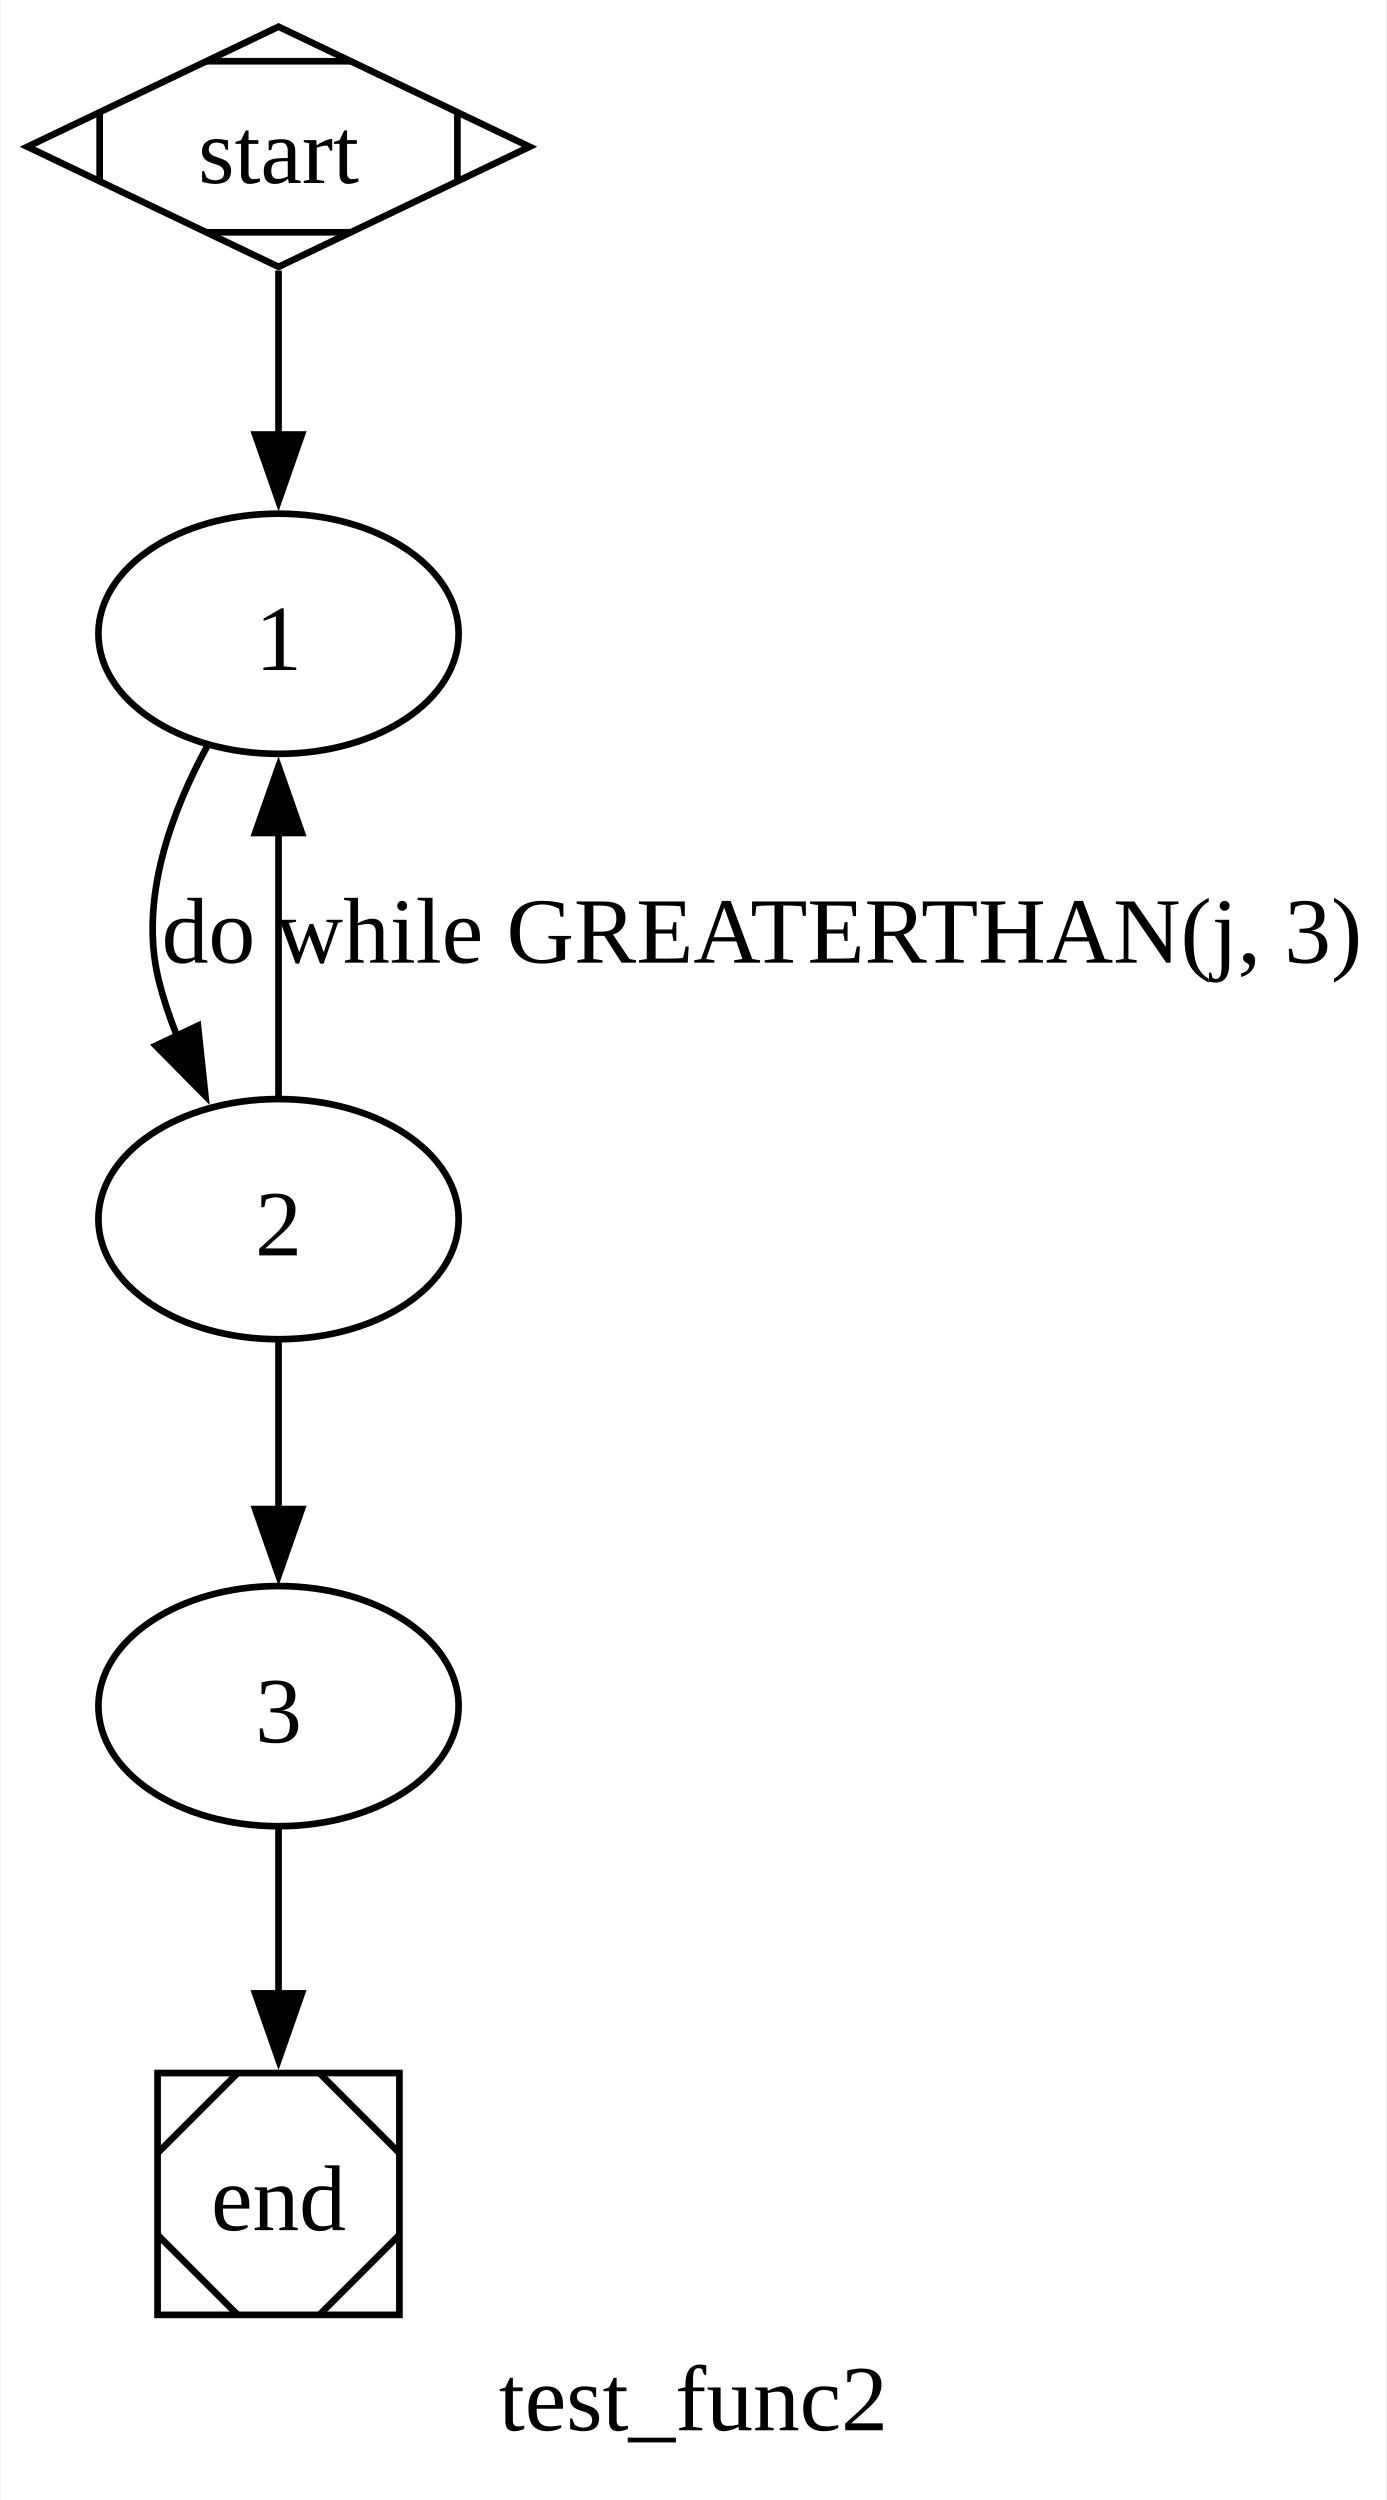
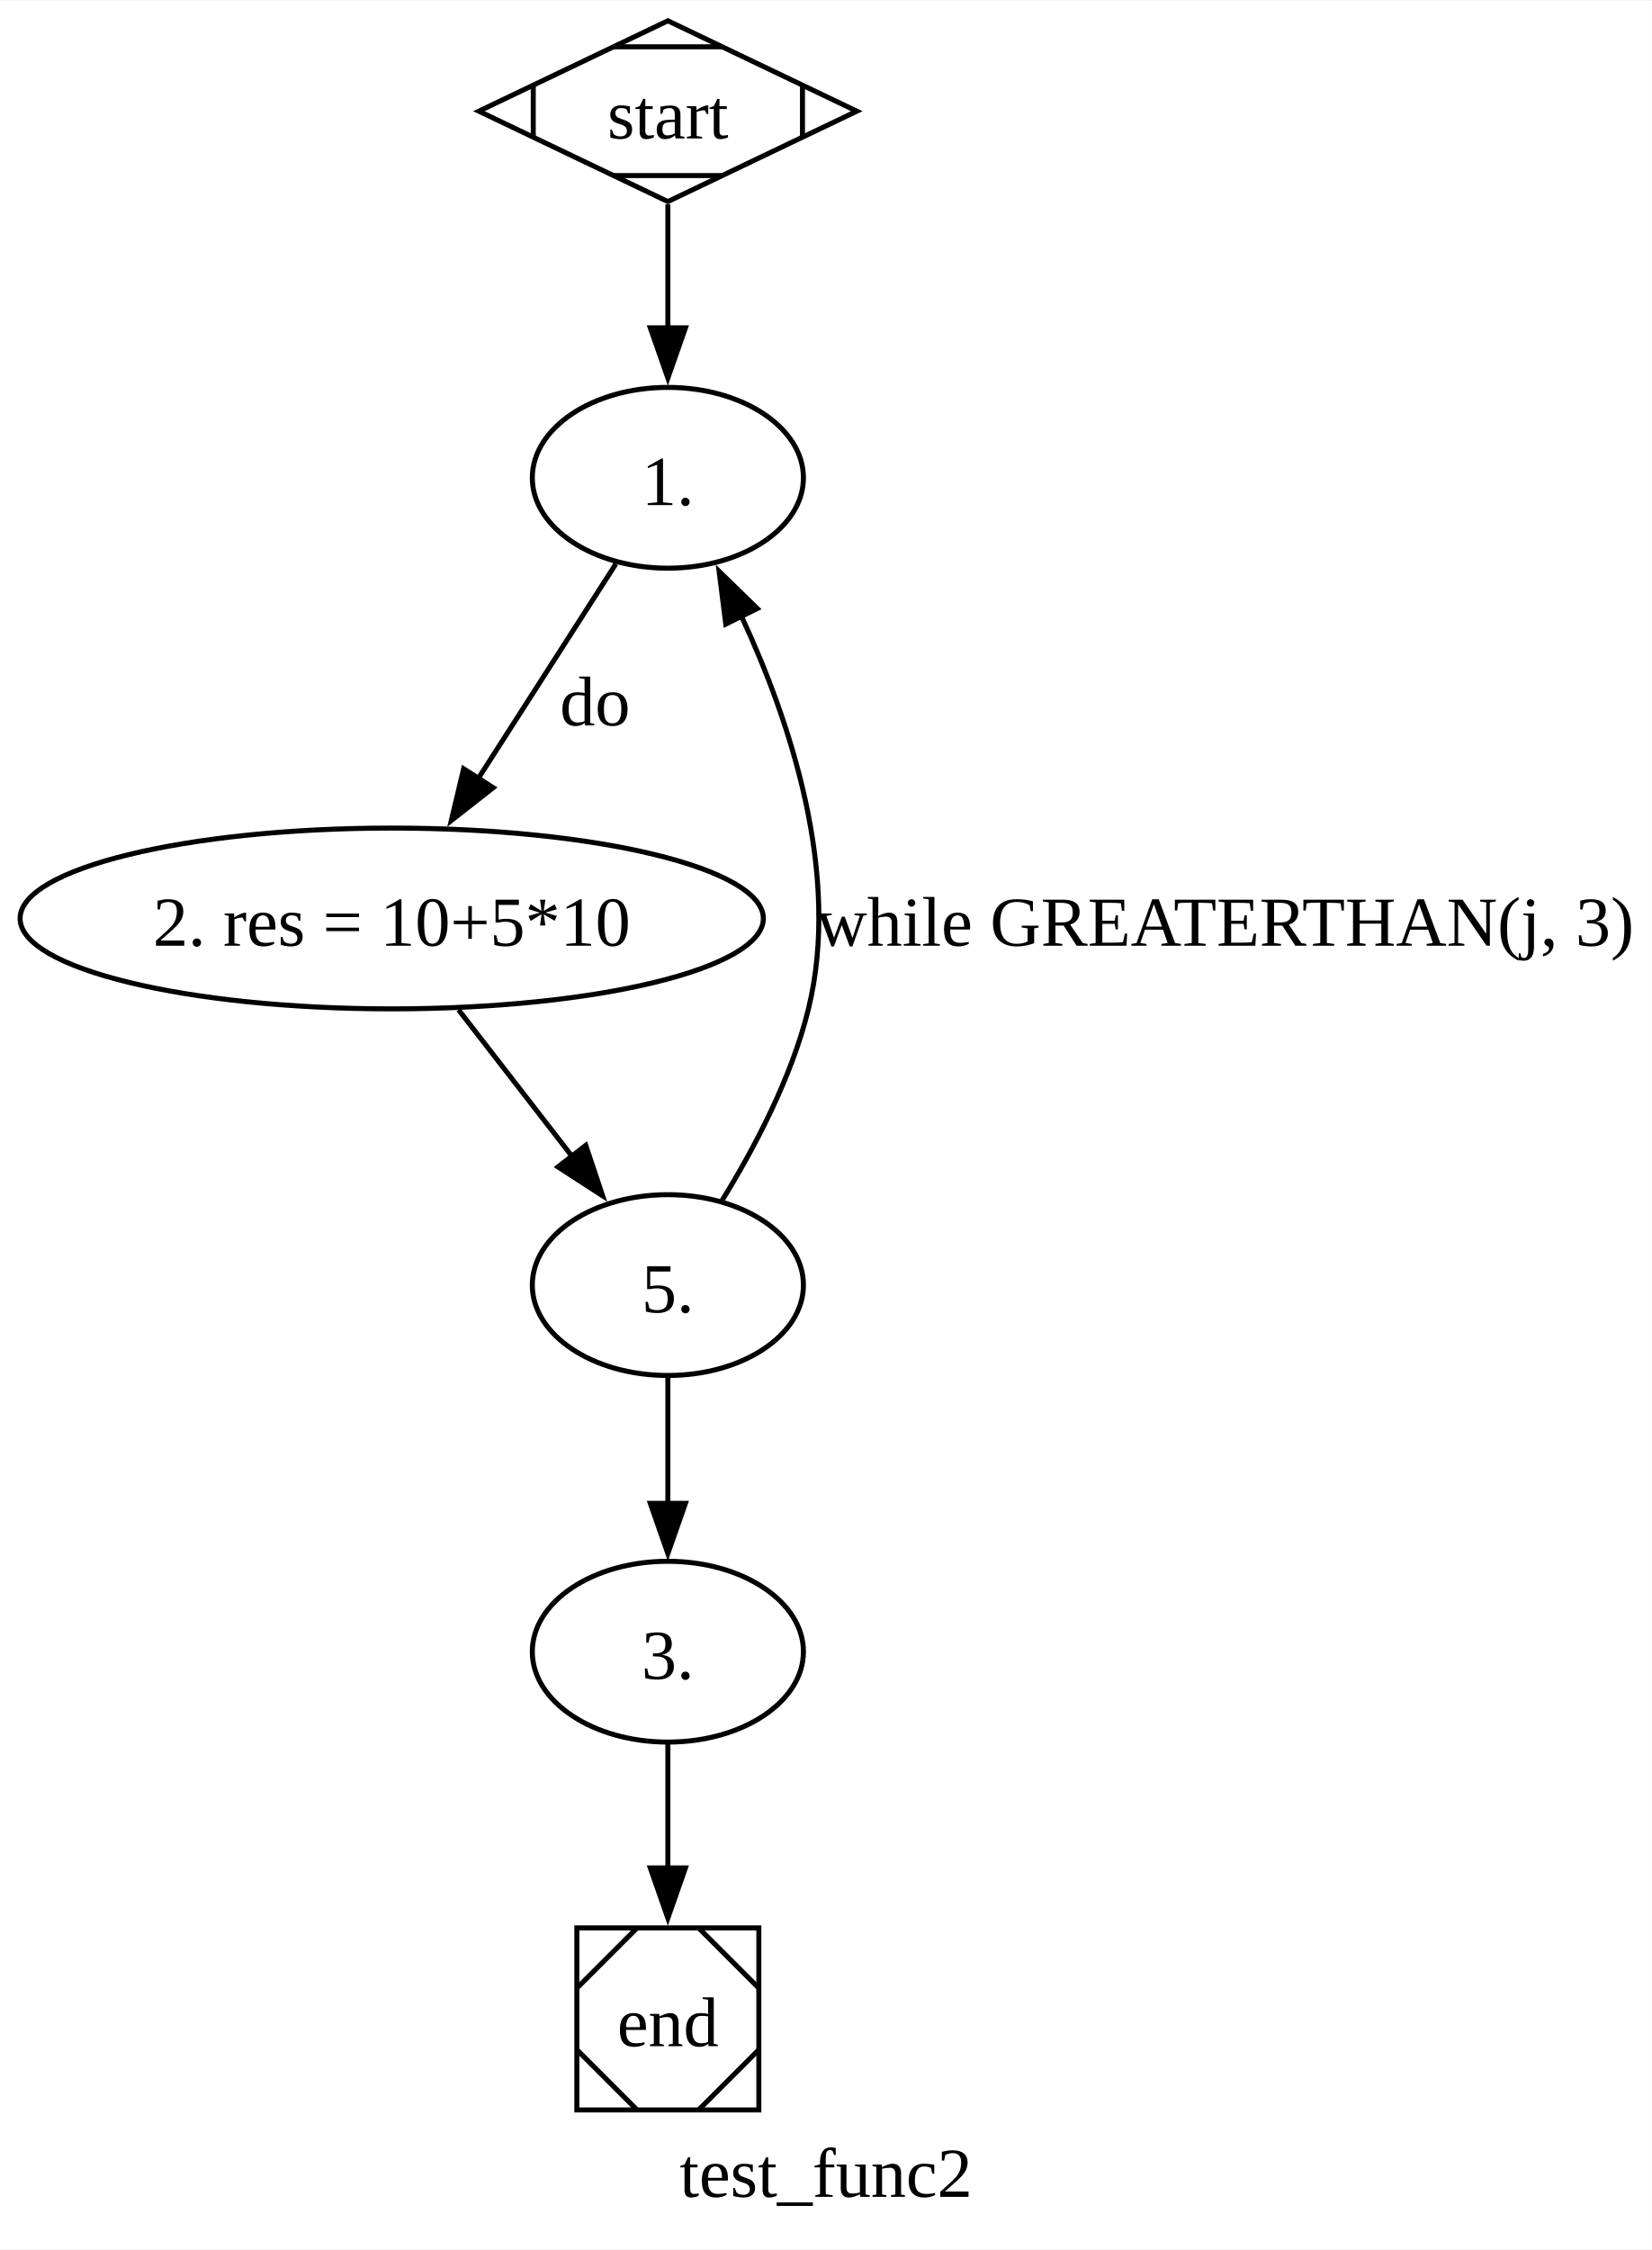
- <svg xmlns="http://www.w3.org/2000/svg" width="208pt" height="375pt" viewBox="0.00 0.00 207.64 374.75">
-   <g id="graph0" class="graph" transform="scale(1 1) rotate(0) translate(4 370.75)">
-     <polygon fill="white" stroke="none" points="-4,4 -4,-370.75 203.64,-370.75 203.64,4 -4,4" />
-     <text text-anchor="middle" x="99.82" y="-6.45" font-family="Times New Roman,serif" font-size="14.00">test_func2</text>
+ <svg xmlns="http://www.w3.org/2000/svg" width="329pt" height="448pt" viewBox="0.00 0.00 329.02 447.75">
+   <g id="graph0" class="graph" transform="scale(1 1) rotate(0) translate(4 443.75)">
+     <polygon fill="white" stroke="none" points="-4,4 -4,-443.75 325.02,-443.75 325.02,4 -4,4" />
+     <text text-anchor="middle" x="160.51" y="-6.45" font-family="Times New Roman,serif" font-size="14.00">test_func2</text>
    <g id="node1" class="node">
-       <ellipse fill="none" stroke="black" cx="37.64" cy="-275.75" rx="27" ry="18" />
-       <text text-anchor="middle" x="37.64" y="-270.32" font-family="Times New Roman,serif" font-size="14.00">1</text>
+       <ellipse fill="none" stroke="black" cx="129.02" cy="-348.75" rx="27" ry="18" />
+       <text text-anchor="middle" x="129.02" y="-343.32" font-family="Times New Roman,serif" font-size="14.00">1.</text>
    </g>
    <g id="node2" class="node">
-       <ellipse fill="none" stroke="black" cx="37.64" cy="-188" rx="27" ry="18" />
-       <text text-anchor="middle" x="37.64" y="-182.57" font-family="Times New Roman,serif" font-size="14.00">2</text>
+       <ellipse fill="none" stroke="black" cx="74.02" cy="-261" rx="74.02" ry="18" />
+       <text text-anchor="middle" x="74.02" y="-255.57" font-family="Times New Roman,serif" font-size="14.00">2. res = 10+5*10</text>
    </g>
    <g id="edge1" class="edge">
-       <path fill="none" stroke="black" d="M27.01,-259.01C21.61,-249.11 16.73,-235.99 19.64,-224 20.33,-221.15 21.29,-218.28 22.42,-215.46" />
-       <polygon fill="black" stroke="black" points="25.56,-217 26.68,-206.47 19.23,-214 25.56,-217" />
-       <text text-anchor="middle" x="27.14" y="-226.45" font-family="Times New Roman,serif" font-size="14.00">do</text>
+       <path fill="none" stroke="black" d="M118.67,-331.62C110.96,-319.6 100.25,-302.9 91.25,-288.87" />
+       <polygon fill="black" stroke="black" points="94.23,-287.04 85.89,-280.51 88.34,-290.81 94.23,-287.04" />
+       <text text-anchor="middle" x="114.52" y="-299.45" font-family="Times New Roman,serif" font-size="14.00">do</text>
+     </g>
+     <g id="node3" class="node">
+       <ellipse fill="none" stroke="black" cx="129.02" cy="-188" rx="27" ry="18" />
+       <text text-anchor="middle" x="129.02" y="-182.57" font-family="Times New Roman,serif" font-size="14.00">5.</text>
    </g>
    <g id="edge2" class="edge">
-       <path fill="none" stroke="black" d="M37.64,-206.33C37.64,-217.71 37.64,-232.88 37.64,-246.04" />
-       <polygon fill="black" stroke="black" points="34.14,-245.88 37.64,-255.88 41.14,-245.88 34.14,-245.88" />
-       <text text-anchor="middle" x="118.64" y="-226.45" font-family="Times New Roman,serif" font-size="14.00">while GREATERTHAN(j, 3)</text>
-     </g>
-     <g id="node3" class="node">
-       <ellipse fill="none" stroke="black" cx="37.64" cy="-115" rx="27" ry="18" />
-       <text text-anchor="middle" x="37.64" y="-109.58" font-family="Times New Roman,serif" font-size="14.00">3</text>
+       <path fill="none" stroke="black" d="M87.33,-242.81C94.17,-233.98 102.63,-223.06 110.13,-213.38" />
+       <polygon fill="black" stroke="black" points="112.67,-215.82 116.03,-205.77 107.13,-211.53 112.67,-215.82" />
    </g>
    <g id="edge3" class="edge">
-       <path fill="none" stroke="black" d="M37.64,-169.81C37.64,-162.23 37.64,-153.1 37.64,-144.54" />
-       <polygon fill="black" stroke="black" points="41.14,-144.54 37.64,-134.54 34.14,-144.54 41.14,-144.54" />
+       <path fill="none" stroke="black" d="M139.75,-204.74C146.15,-215.1 153.67,-229.25 157.02,-243 163.55,-269.79 153.44,-300.21 143.6,-321.34" />
+       <polygon fill="black" stroke="black" points="140.55,-319.61 139.23,-330.12 146.82,-322.72 140.55,-319.61" />
+       <text text-anchor="middle" x="240.02" y="-255.57" font-family="Times New Roman,serif" font-size="14.00">while GREATERTHAN(j, 3)</text>
    </g>
    <g id="node4" class="node">
-       <polygon fill="none" stroke="black" points="55.76,-60 19.51,-60 19.51,-23.75 55.76,-23.75 55.76,-60" />
-       <polyline fill="none" stroke="black" points="31.51,-60 19.51,-48" />
-       <polyline fill="none" stroke="black" points="19.51,-35.75 31.51,-23.75" />
-       <polyline fill="none" stroke="black" points="43.76,-23.75 55.76,-35.75" />
-       <polyline fill="none" stroke="black" points="55.76,-48 43.76,-60" />
-       <text text-anchor="middle" x="37.64" y="-36.45" font-family="Times New Roman,serif" font-size="14.00">end</text>
+       <ellipse fill="none" stroke="black" cx="129.02" cy="-115" rx="27" ry="18" />
+       <text text-anchor="middle" x="129.02" y="-109.58" font-family="Times New Roman,serif" font-size="14.00">3.</text>
    </g>
    <g id="edge4" class="edge">
-       <path fill="none" stroke="black" d="M37.64,-96.78C37.64,-89.29 37.64,-80.31 37.64,-71.84" />
-       <polygon fill="black" stroke="black" points="41.14,-71.94 37.64,-61.94 34.14,-71.94 41.14,-71.94" />
+       <path fill="none" stroke="black" d="M129.02,-169.81C129.02,-162.23 129.02,-153.1 129.02,-144.54" />
+       <polygon fill="black" stroke="black" points="132.52,-144.54 129.02,-134.54 125.52,-144.54 132.52,-144.54" />
    </g>
    <g id="node5" class="node">
-       <polygon fill="none" stroke="black" points="37.64,-366.75 0,-348.75 37.64,-330.75 75.27,-348.75 37.64,-366.75" />
-       <polyline fill="none" stroke="black" points="10.83,-353.93 10.83,-343.57" />
-       <polyline fill="none" stroke="black" points="26.81,-335.93 48.46,-335.93" />
-       <polyline fill="none" stroke="black" points="64.45,-343.57 64.45,-353.93" />
-       <polyline fill="none" stroke="black" points="48.46,-361.57 26.81,-361.57" />
-       <text text-anchor="middle" x="37.64" y="-343.32" font-family="Times New Roman,serif" font-size="14.00">start</text>
+       <polygon fill="none" stroke="black" points="147.14,-60 110.89,-60 110.89,-23.75 147.14,-23.75 147.14,-60" />
+       <polyline fill="none" stroke="black" points="122.89,-60 110.89,-48" />
+       <polyline fill="none" stroke="black" points="110.89,-35.75 122.89,-23.75" />
+       <polyline fill="none" stroke="black" points="135.14,-23.75 147.14,-35.75" />
+       <polyline fill="none" stroke="black" points="147.14,-48 135.14,-60" />
+       <text text-anchor="middle" x="129.02" y="-36.45" font-family="Times New Roman,serif" font-size="14.00">end</text>
    </g>
    <g id="edge5" class="edge">
-       <path fill="none" stroke="black" d="M37.64,-330.2C37.64,-322.72 37.64,-313.8 37.64,-305.4" />
-       <polygon fill="black" stroke="black" points="41.14,-305.61 37.64,-295.61 34.14,-305.61 41.14,-305.61" />
+       <path fill="none" stroke="black" d="M129.02,-96.78C129.02,-89.29 129.02,-80.31 129.02,-71.84" />
+       <polygon fill="black" stroke="black" points="132.52,-71.94 129.02,-61.94 125.52,-71.94 132.52,-71.94" />
+     </g>
+     <g id="node6" class="node">
+       <polygon fill="none" stroke="black" points="129.02,-439.75 91.38,-421.75 129.02,-403.75 166.65,-421.75 129.02,-439.75" />
+       <polyline fill="none" stroke="black" points="102.21,-426.93 102.21,-416.57" />
+       <polyline fill="none" stroke="black" points="118.19,-408.93 139.84,-408.93" />
+       <polyline fill="none" stroke="black" points="155.83,-416.57 155.83,-426.93" />
+       <polyline fill="none" stroke="black" points="139.84,-434.57 118.19,-434.57" />
+       <text text-anchor="middle" x="129.02" y="-416.32" font-family="Times New Roman,serif" font-size="14.00">start</text>
+     </g>
+     <g id="edge6" class="edge">
+       <path fill="none" stroke="black" d="M129.02,-403.2C129.02,-395.72 129.02,-386.8 129.02,-378.4" />
+       <polygon fill="black" stroke="black" points="132.52,-378.61 129.02,-368.61 125.52,-378.61 132.52,-378.61" />
    </g>
  </g>
</svg>
